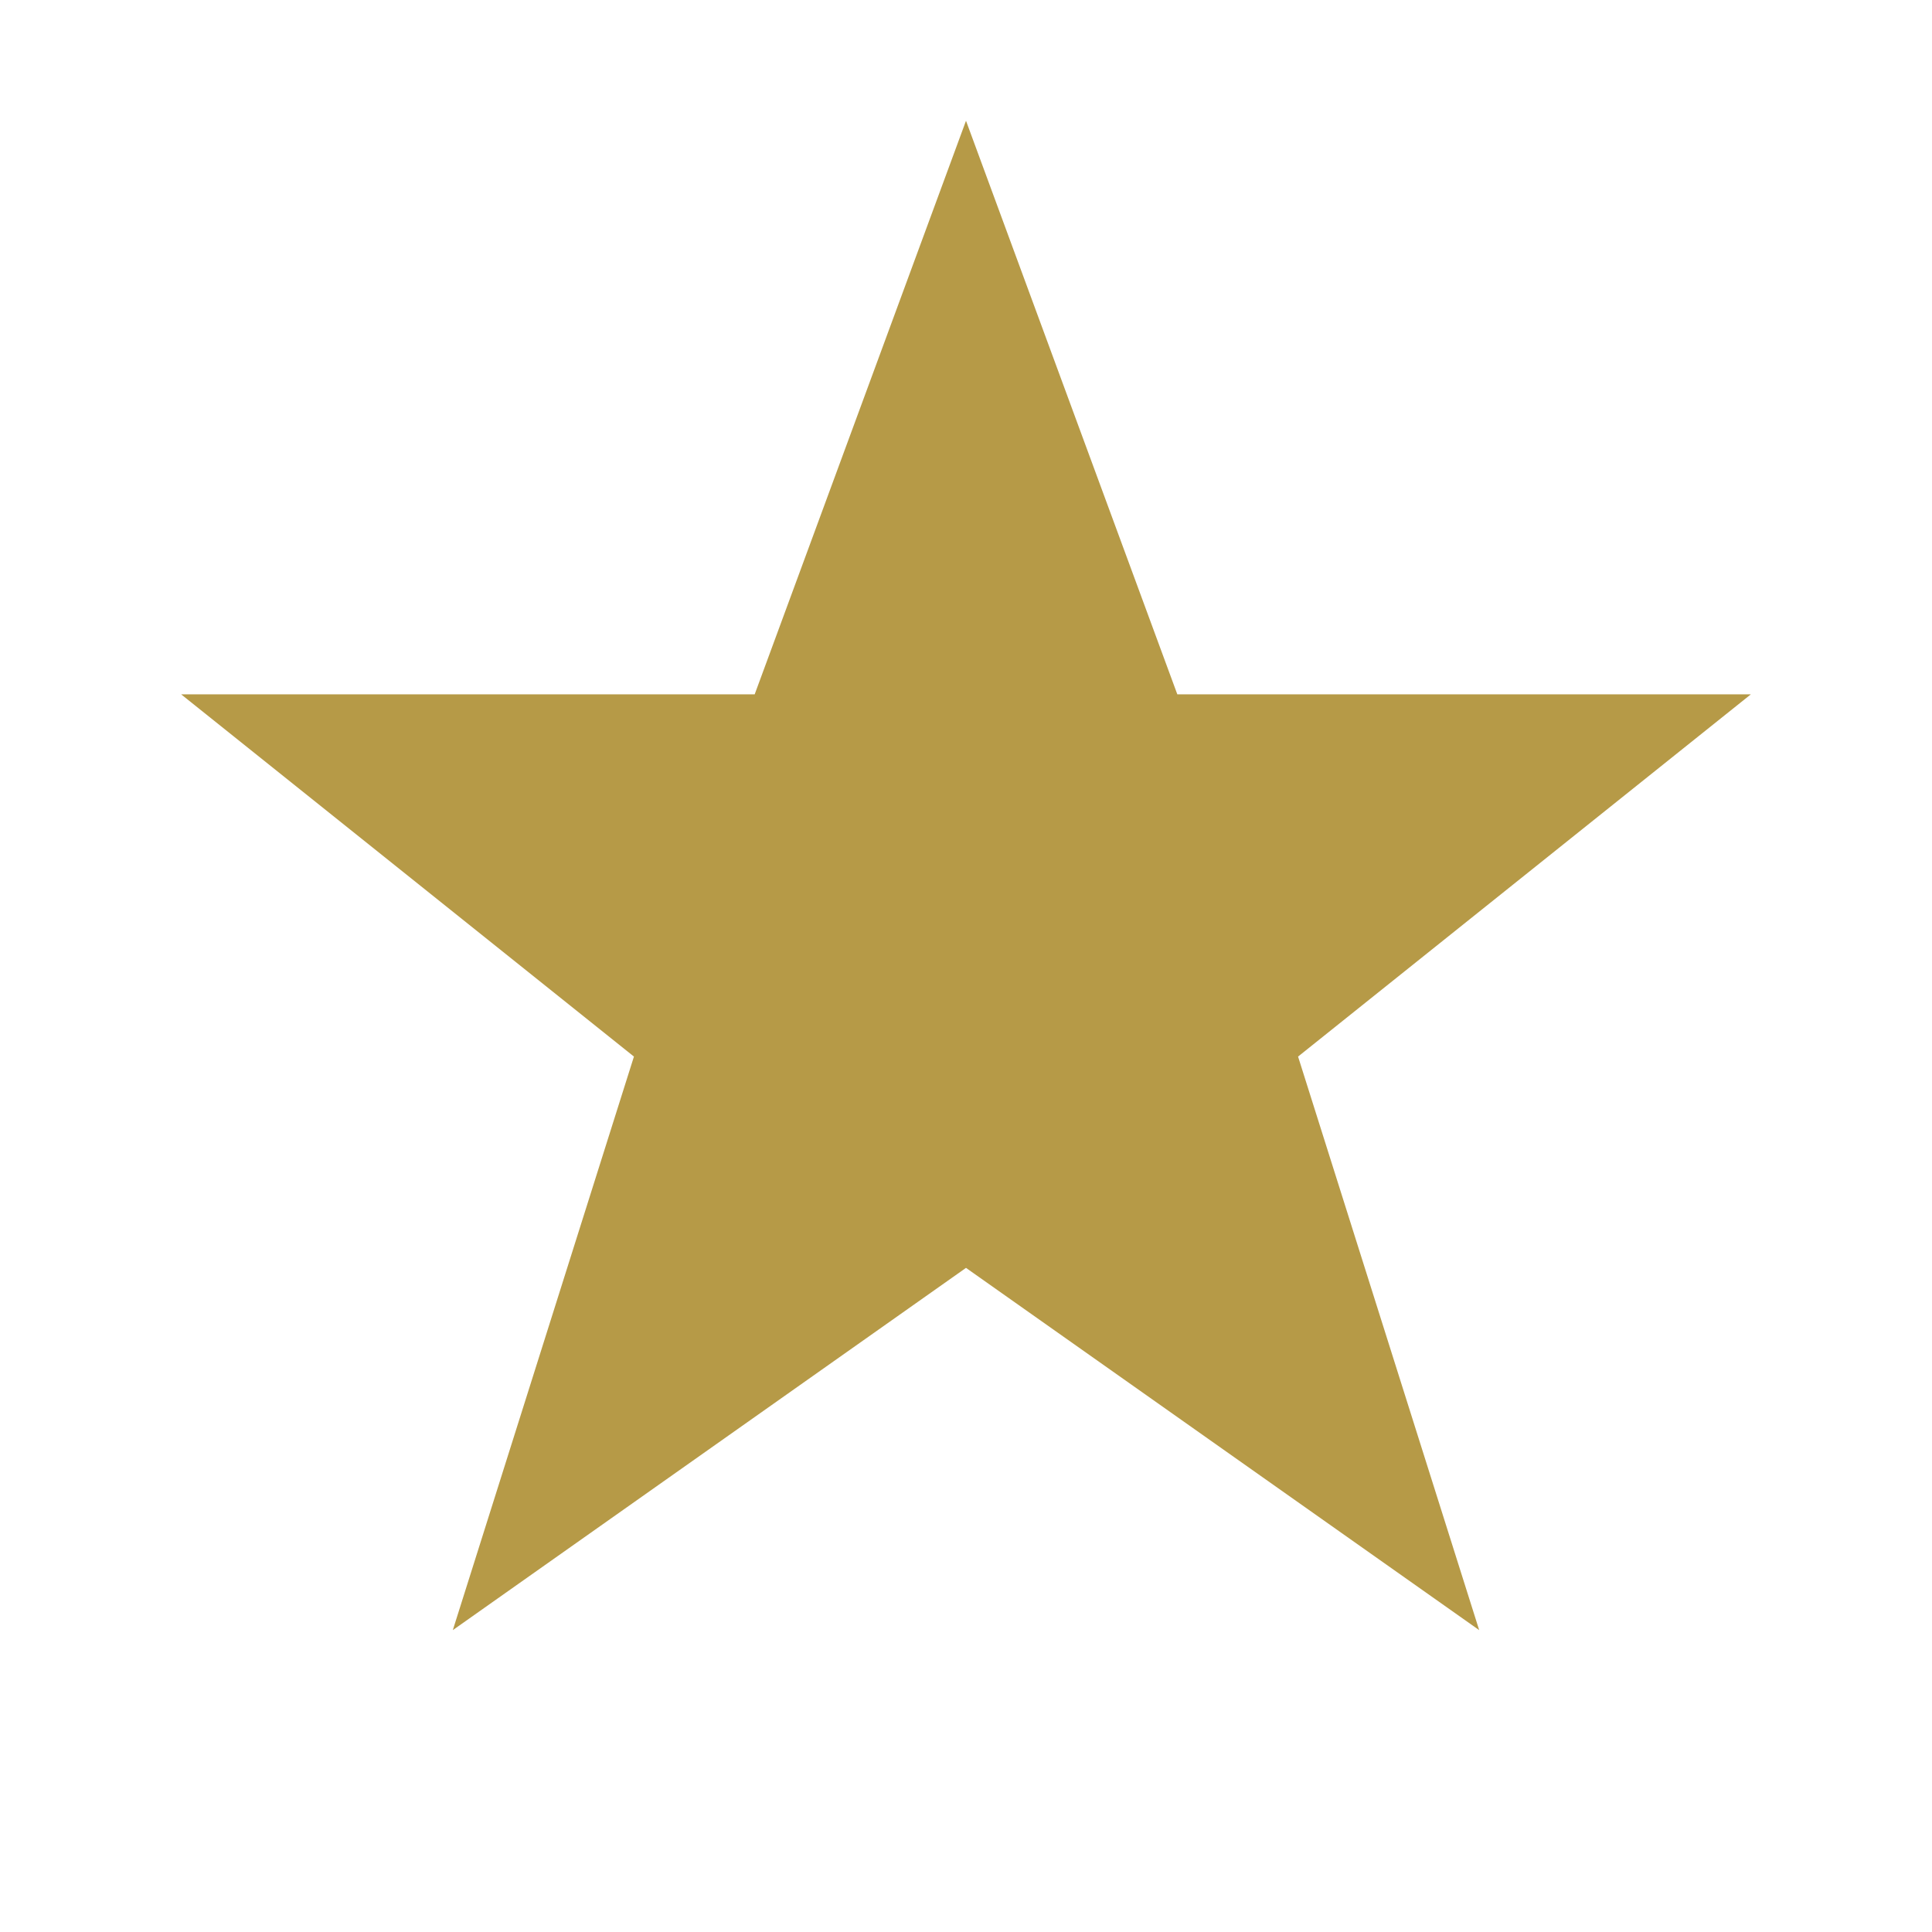
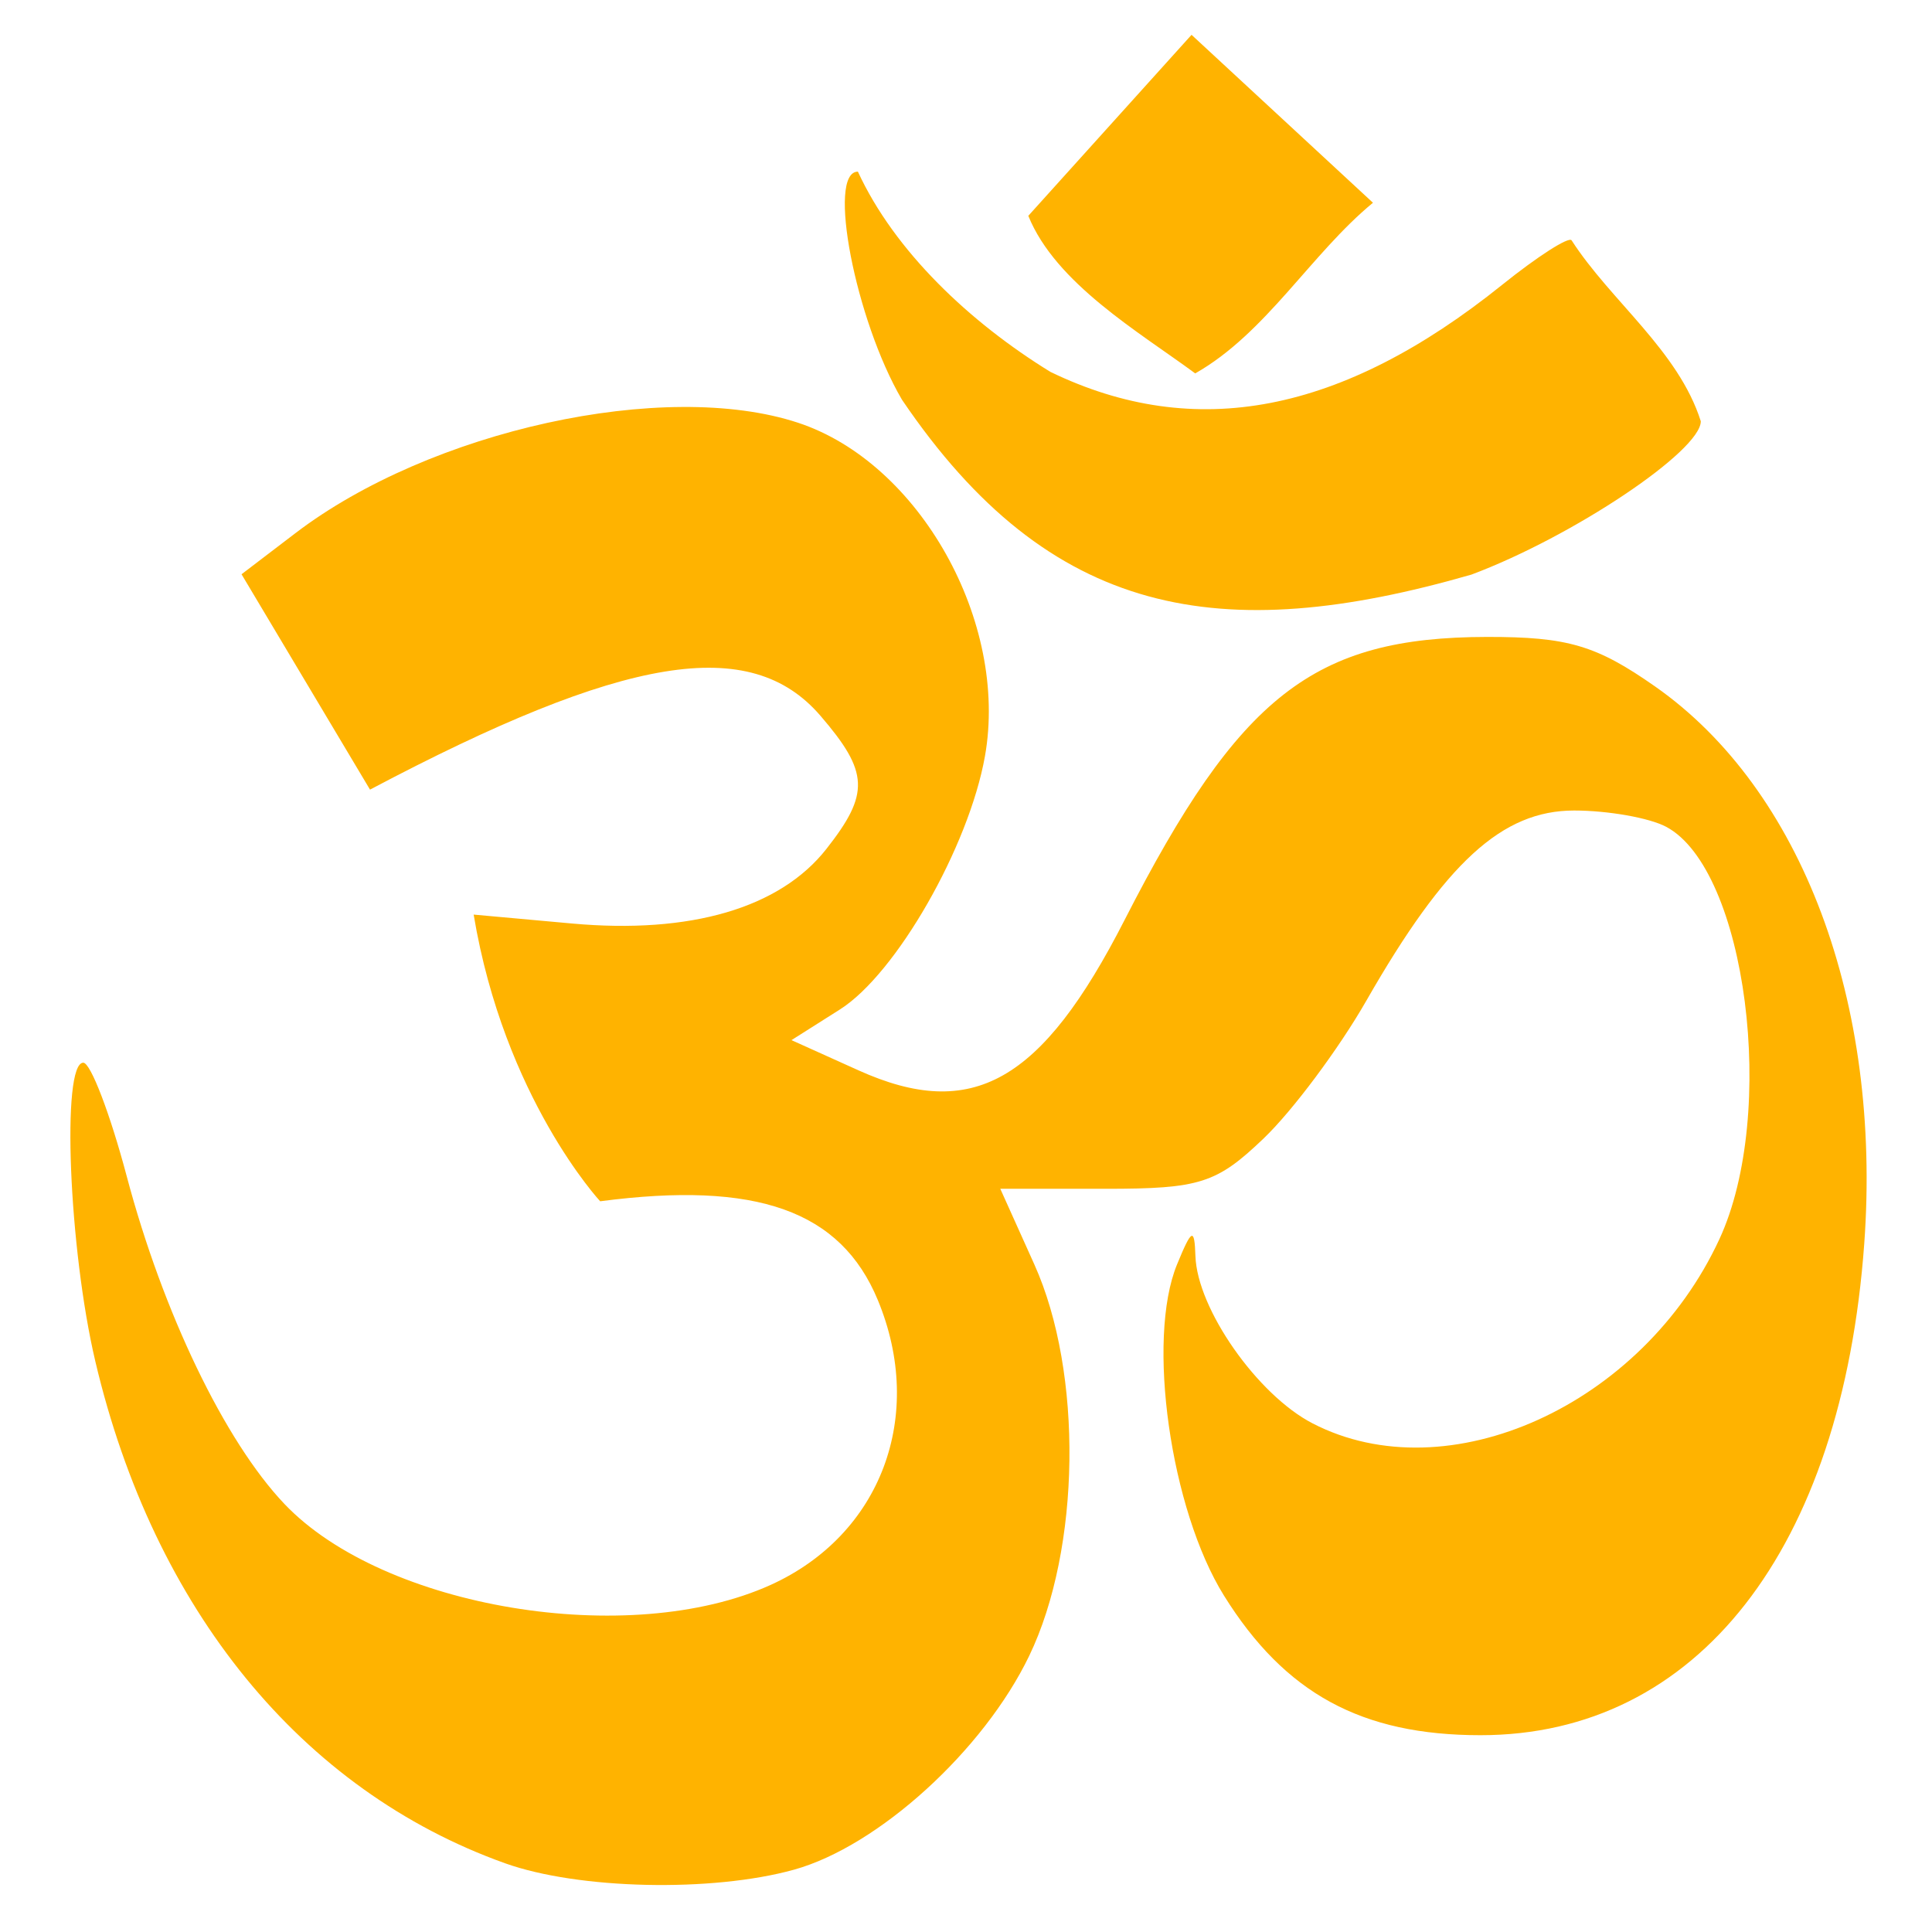
- <svg xmlns="http://www.w3.org/2000/svg" width="32" height="32" viewBox="0 0 32 32" fill="none">
-   <path d="M16 2L19.5 11.5H29L21.5 17.5L24.5 27L16 21L7.5 27L10.5 17.5L3 11.5H12.5L16 2Z" fill="#B69A47" />
+ <svg xmlns="http://www.w3.org/2000/svg" width="32" height="32" viewBox="0 0 356 367" fill="none">
+   <path d="M 90.457,353.95 C 51.797,340.135 23.727,305.758 12.612,258.618 C 7.568,237.223 6.142,201.87 10.324,201.87 C 11.713,201.87 15.423,211.571 18.569,223.427 C 25.453,249.372 37.194,273.769 48.536,285.694 C 67.375,305.502 114.036,313.26 140.921,301.054 C 161.864,291.545 170.357,268.946 161.25,246.959 C 154.212,229.969 138.247,224.288 108.508,228.192 C 108.508,228.192 90.283,208.574 84.476,173.735 L 103.157,175.429 C 125.657,177.47 142.645,172.496 151.462,161.287 C 159.748,150.754 159.569,146.68 150.348,135.962 C 137.044,120.494 113.155,124.412 64.787,149.995 L 40.382,109.085 L 50.613,101.281 C 76.253,81.724 120.774,71.947 146.11,80.309 C 169.188,87.926 186.127,118.148 181.602,143.633 C 178.543,160.863 164.728,184.995 154.054,191.753 L 144.849,197.582 L 157.564,203.315 C 179.17,213.058 192.361,205.61 208.12,174.768 C 229.929,132.087 244.075,121.038 276.967,120.991 C 292.282,120.968 297.733,122.575 308.903,130.403 C 336.782,149.94 351.962,190.397 348.628,236.273 C 344.405,294.374 316.884,329.616 275.734,329.616 C 253.151,329.616 238.595,321.695 227.007,303.102 C 216.83,286.769 212.243,254.423 218.088,240.194 C 220.892,233.367 221.399,233.136 221.582,238.597 C 221.919,248.637 233.342,264.955 243.828,270.378 C 269.558,283.684 306.495,266.967 321.108,235.403 C 332.203,211.439 326.251,165.217 311.021,157.066 C 307.835,155.36 299.961,153.965 293.524,153.965 C 279.842,153.965 269.097,163.802 254.033,190.118 C 248.824,199.216 240.059,210.972 234.555,216.241 C 225.611,224.803 222.418,225.822 204.531,225.822 L 184.514,225.822 L 190.984,240.194 C 200.245,260.764 199.807,294.187 190.01,314.533 C 181.353,332.513 161.336,350.715 145.334,355.16 C 129.756,359.488 104.388,358.928 90.457,353.95 z M 165.834,75.924 C 156.979,60.814 151.53,32.606 157.465,32.606 C 164.438,47.732 178.73,61.227 194.034,70.643 C 221.521,83.949 249.393,78.579 279.842,54.108 C 286.546,48.721 292.482,44.913 293.034,45.646 C 300.47,57.184 313.331,66.613 317.582,80.021 C 317.582,85.679 293.229,101.96 274.012,109.15 C 226.383,122.871 193.966,117.443 165.834,75.924 z M 189.836,40.997 L 220.845,6.614 L 255.306,38.514 C 243.519,48.223 235.01,63.289 221.544,70.93 C 210.904,63.086 195.023,53.838 189.836,40.997 z " fill="#FFB300" />
</svg>
